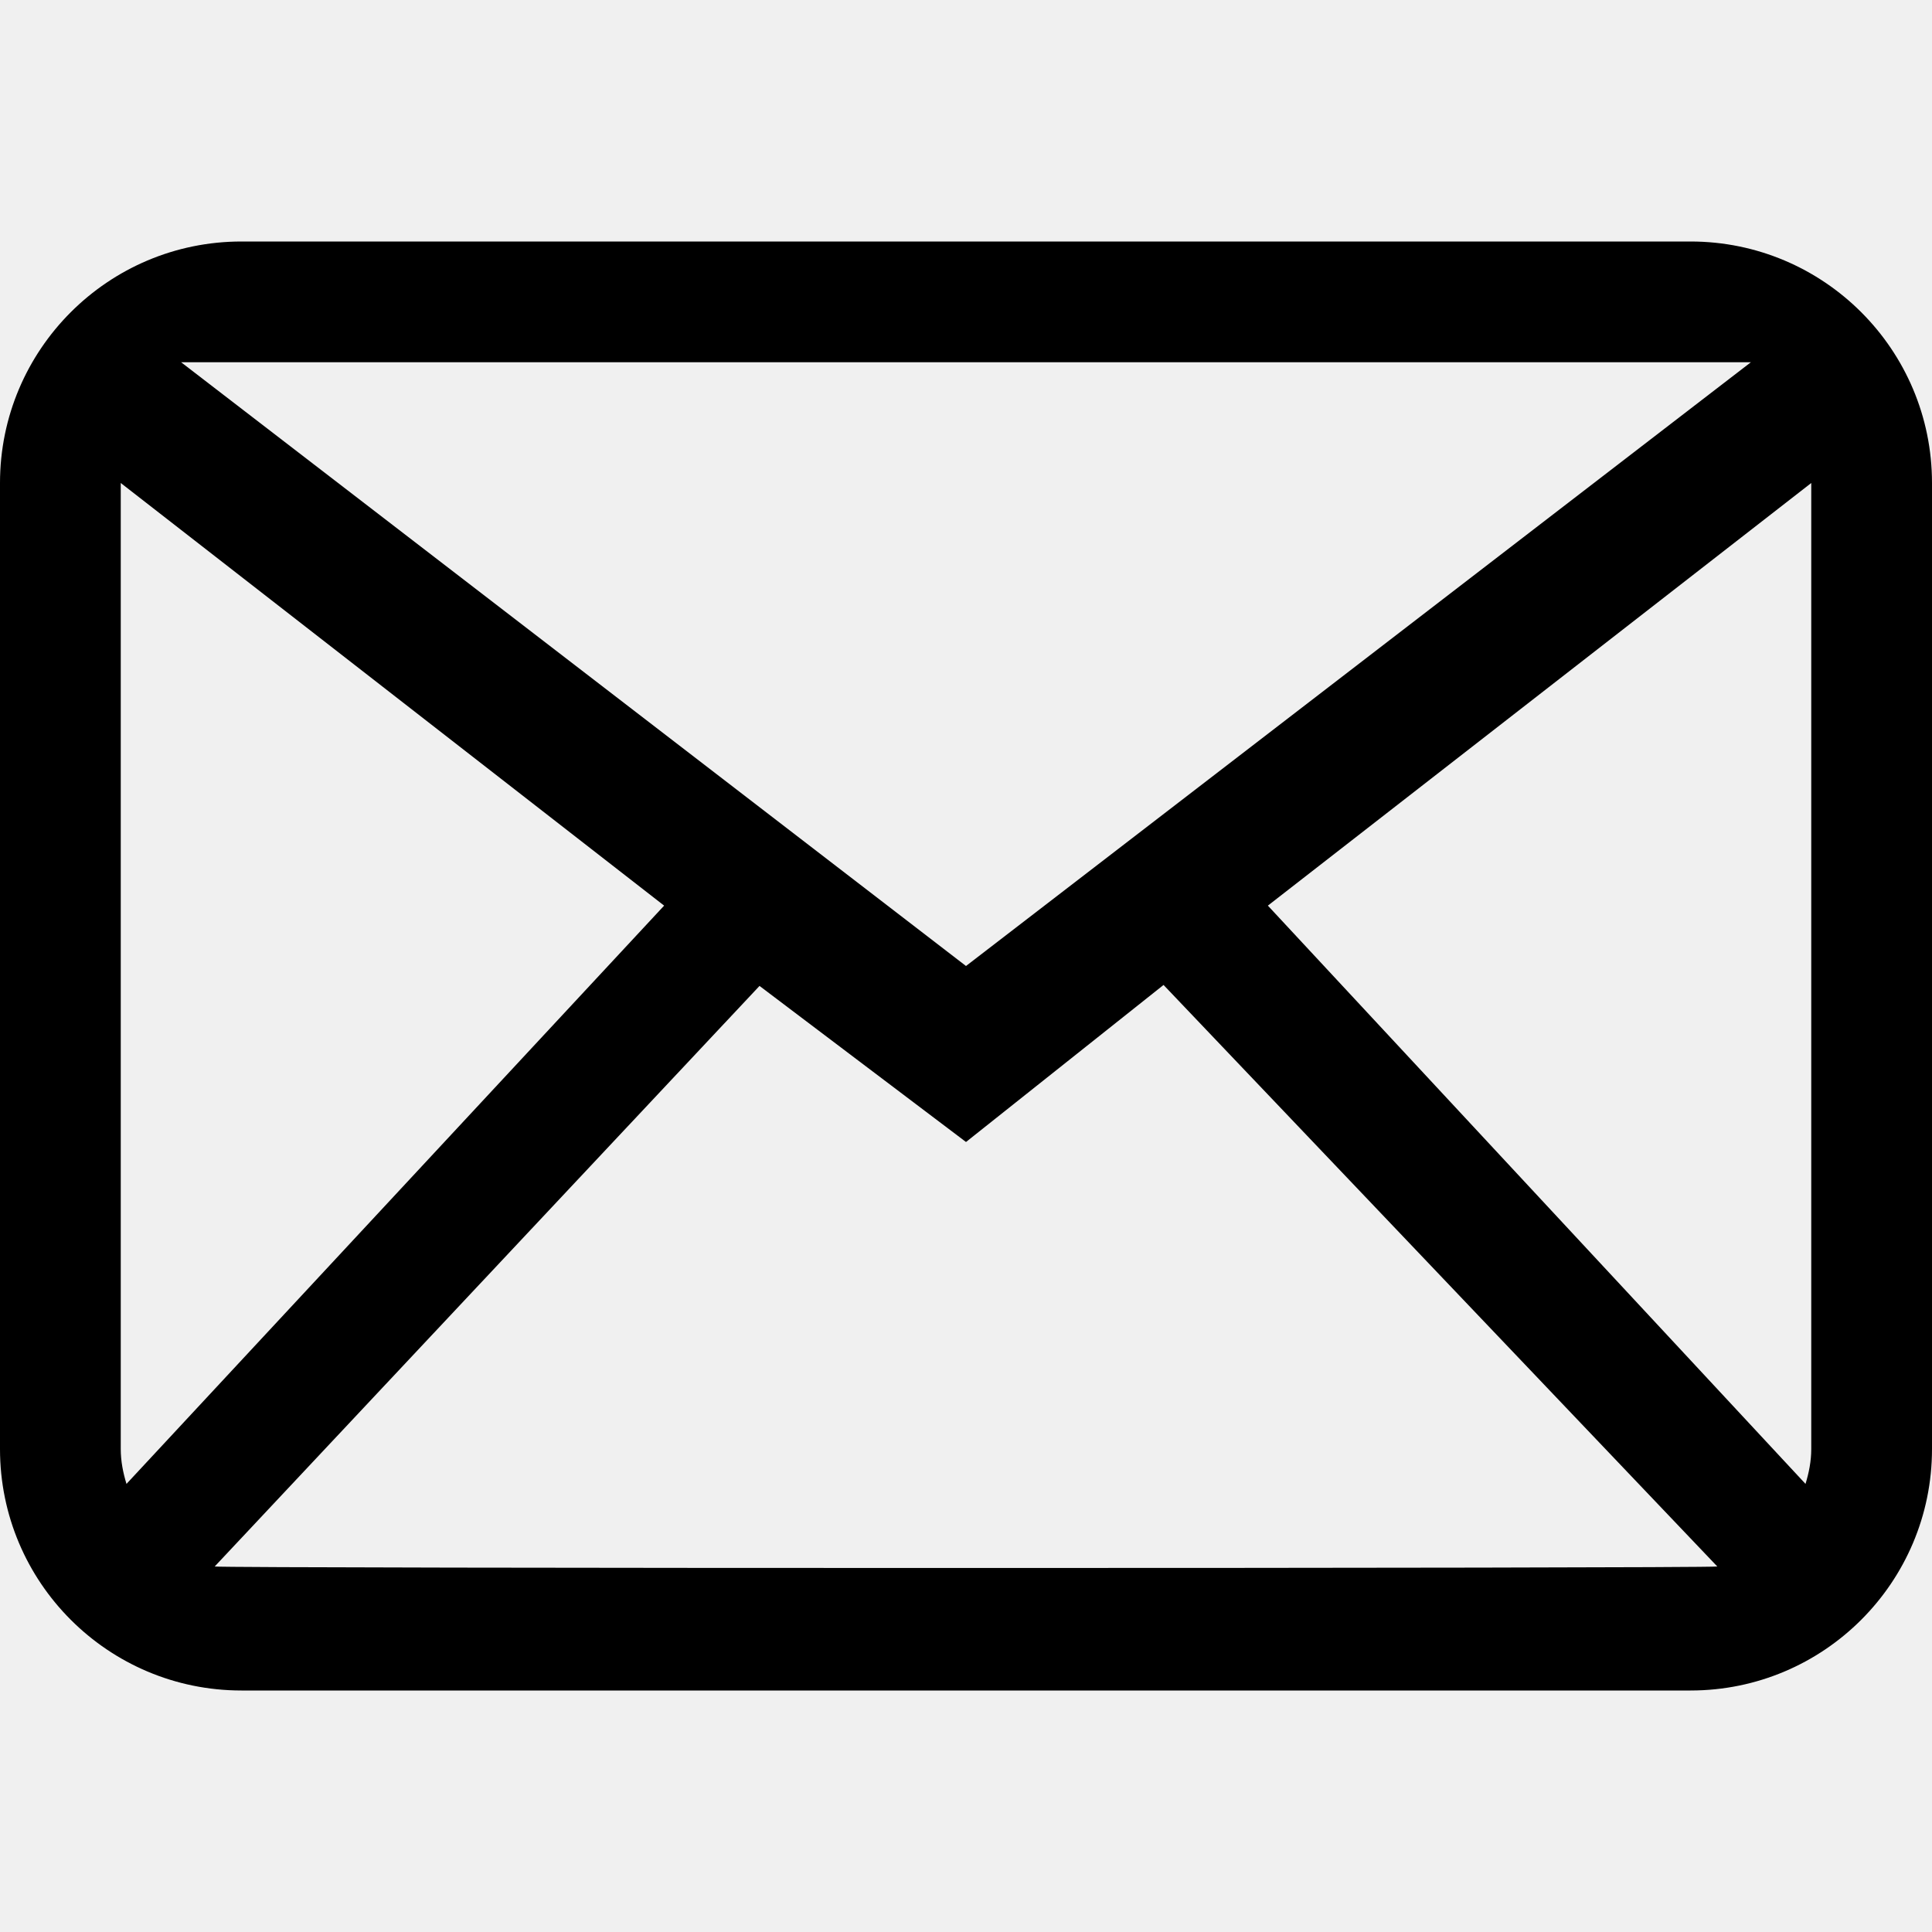
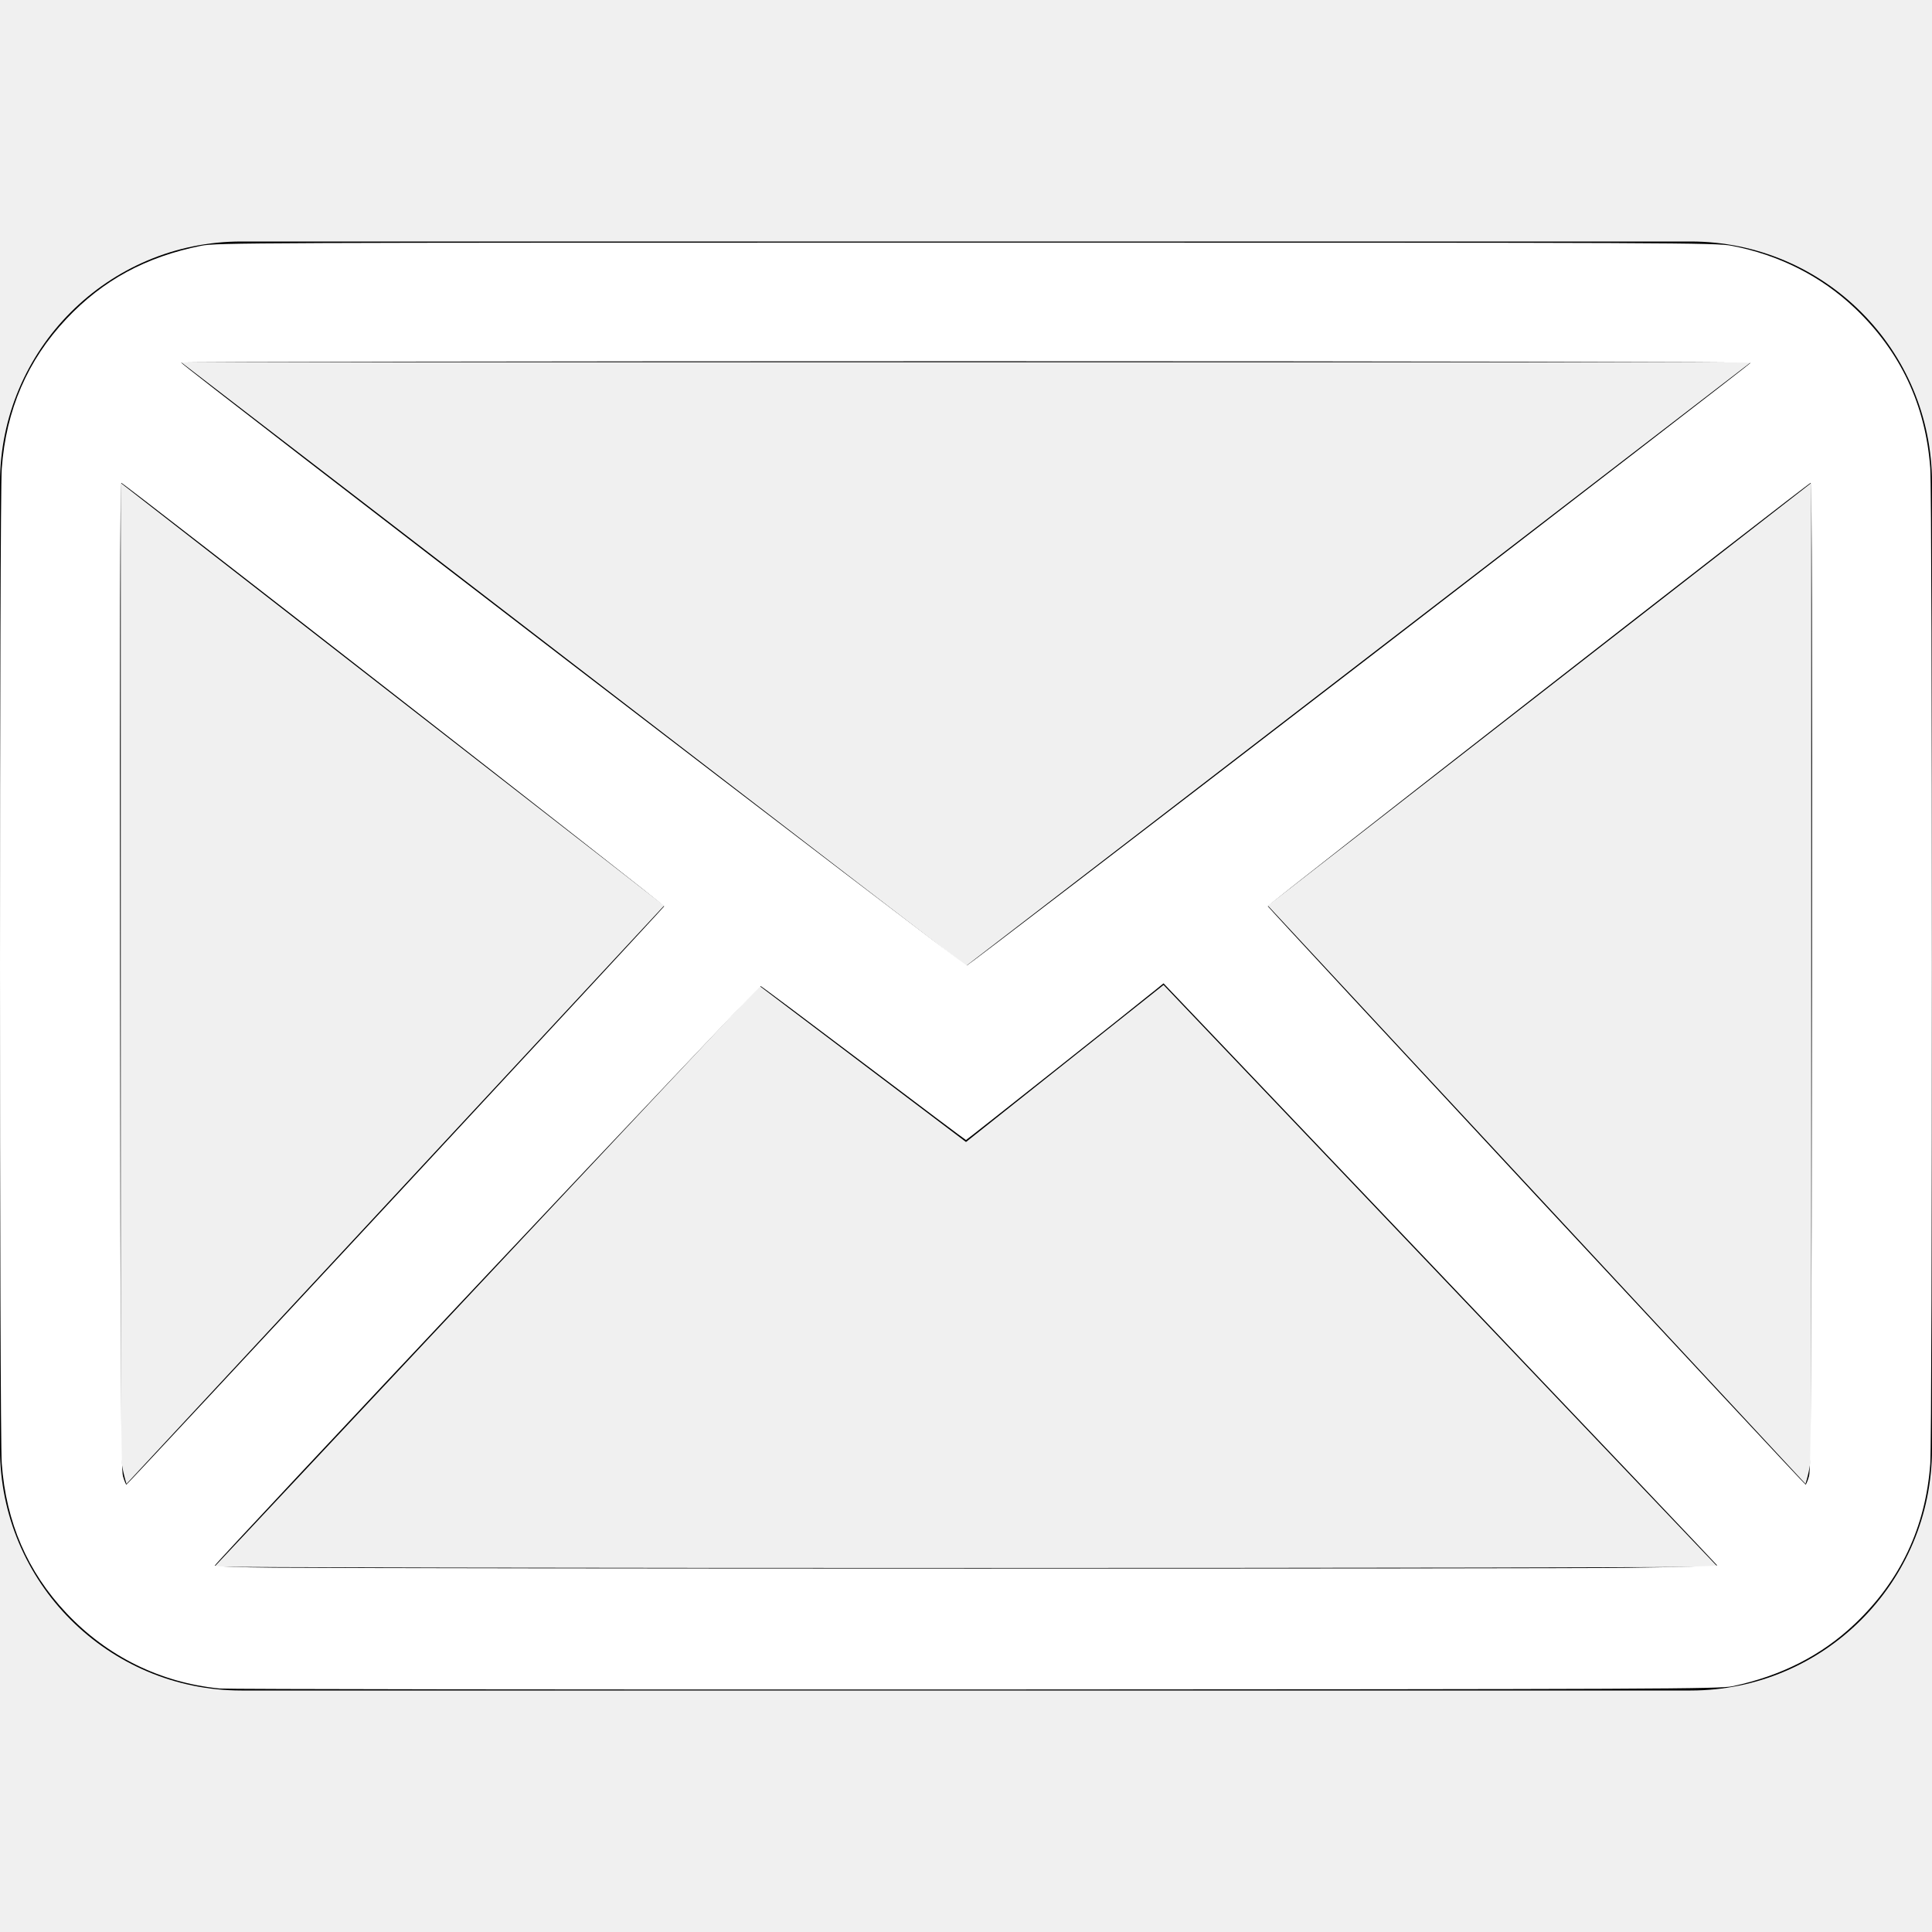
- <svg xmlns="http://www.w3.org/2000/svg" width="800px" height="800px" viewBox="0 -4 32 32" version="1.1">
-   <defs>
- 
- </defs>
+ <svg xmlns="http://www.w3.org/2000/svg" width="800px" height="800px" viewBox="0 -4 32 32" version="1.1" id="svg1">
+   <defs id="defs1" />
  <g id="Page-1" stroke="none" stroke-width="1" fill="none" fill-rule="evenodd">
    <g id="Icon-Set" transform="translate(-412, -259)" fill="#000000">
-       <path d="M442,279 C442,279.203 441.961,279.395 441.905,279.578 L433,270 L442,263 L442,279 L442,279 Z M415.556,280.946 L424.58,271.33 L428,273.915 L431.272,271.314 L440.444,280.946 C440.301,280.979 415.699,280.979 415.556,280.946 L415.556,280.946 Z M414,279 L414,263 L423,270 L414.095,279.578 C414.039,279.395 414,279.203 414,279 L414,279 Z M441,261 L428,271 L415,261 L441,261 L441,261 Z M440,259 L416,259 C413.791,259 412,260.791 412,263 L412,279 C412,281.209 413.791,283 416,283 L440,283 C442.209,283 444,281.209 444,279 L444,263 C444,260.791 442.209,259 440,259 L440,259 Z" id="mail">
- 
- </path>
+       <path d="M442,279 C442,279.203 441.961,279.395 441.905,279.578 L433,270 L442,263 L442,279 L442,279 Z M415.556,280.946 L424.58,271.33 L428,273.915 L431.272,271.314 L440.444,280.946 C440.301,280.979 415.699,280.979 415.556,280.946 L415.556,280.946 Z M414,279 L414,263 L423,270 L414.095,279.578 C414.039,279.395 414,279.203 414,279 L414,279 Z M441,261 L428,271 L415,261 L441,261 L441,261 Z M440,259 L416,259 C413.791,259 412,260.791 412,263 L412,279 C412,281.209 413.791,283 416,283 L440,283 C442.209,283 444,281.209 444,279 L444,263 C444,260.791 442.209,259 440,259 L440,259 Z" id="mail" />
    </g>
  </g>
+   <path style="fill:#ffffff;stroke-width:0.728" d="M 90.992,699.18 C 66.47,696.775 44.39,685.908 27.463,667.915 11.361,650.799 2.496,630.27 0.729,606.005 c -0.969,-13.301 -0.969,-398.71 0,-412.011 C 2.496,169.73 11.361,149.201 27.463,132.085 42.58,116.015 60.394,106.351 83.348,101.764 89.593,100.516 104.409,100.455 400,100.455 c 296.144,0 310.411,0.059 317.015,1.317 19.586,3.729 37.123,12.604 51.048,25.833 18.849,17.907 29.304,40.094 31.218,66.244 0.897,12.263 0.897,400.038 0,412.301 -1.914,26.151 -12.369,48.338 -31.218,66.244 -13.726,13.04 -30.505,21.589 -50.727,25.846 -5.344,1.125 -29.015,1.227 -313.333,1.346 -169.154,0.071 -310.009,-0.112 -313.012,-0.407 z M 673.969,649.198 c 20.496,-0.266 37.174,-0.723 37.062,-1.016 -0.112,-0.293 -51.735,-54.638 -114.719,-120.766 l -114.516,-120.233 -3.046,2.48 c -9.944,8.097 -78.477,62.403 -78.751,62.403 -0.182,0 -19.182,-14.263 -42.222,-31.695 -23.04,-17.432 -42.292,-31.847 -42.783,-32.034 -0.756,-0.287 -225.374,238.144 -226.062,239.965 -0.132,0.348 10.993,0.723 24.75,0.834 56.633,0.457 525.855,0.509 560.286,0.062 z M 163.785,495.322 C 224.841,429.648 274.896,375.626 275.02,375.273 275.226,374.684 51.897,200.496 50.22,199.937 c -0.494,-0.165 -0.663,66.636 -0.514,203.822 0.185,170.451 0.386,204.636 1.222,207.525 0.55,1.902 1.191,3.455 1.424,3.452 0.233,-0.003 50.378,-53.739 111.433,-119.413 z m 585.287,115.961 c 0.836,-2.888 1.037,-37.073 1.222,-207.525 0.149,-137.186 -0.019,-203.986 -0.514,-203.822 -1.659,0.553 -225.007,174.744 -224.8,175.323 0.316,0.885 222.151,239.46 222.668,239.472 0.233,0.005 0.874,-1.547 1.424,-3.448 z M 563.057,275.2 c 88.881,-68.366 161.711,-124.596 161.844,-124.956 0.143,-0.385 -133.135,-0.653 -324.841,-0.653 -178.796,0 -325.072,0.246 -325.059,0.546 0.05,1.111 324.306,249.899 325.362,249.636 0.601,-0.149 73.813,-56.207 162.693,-124.573 z" id="path1" transform="matrix(0.04,0,0,0.04,0,-4)" />
</svg>
